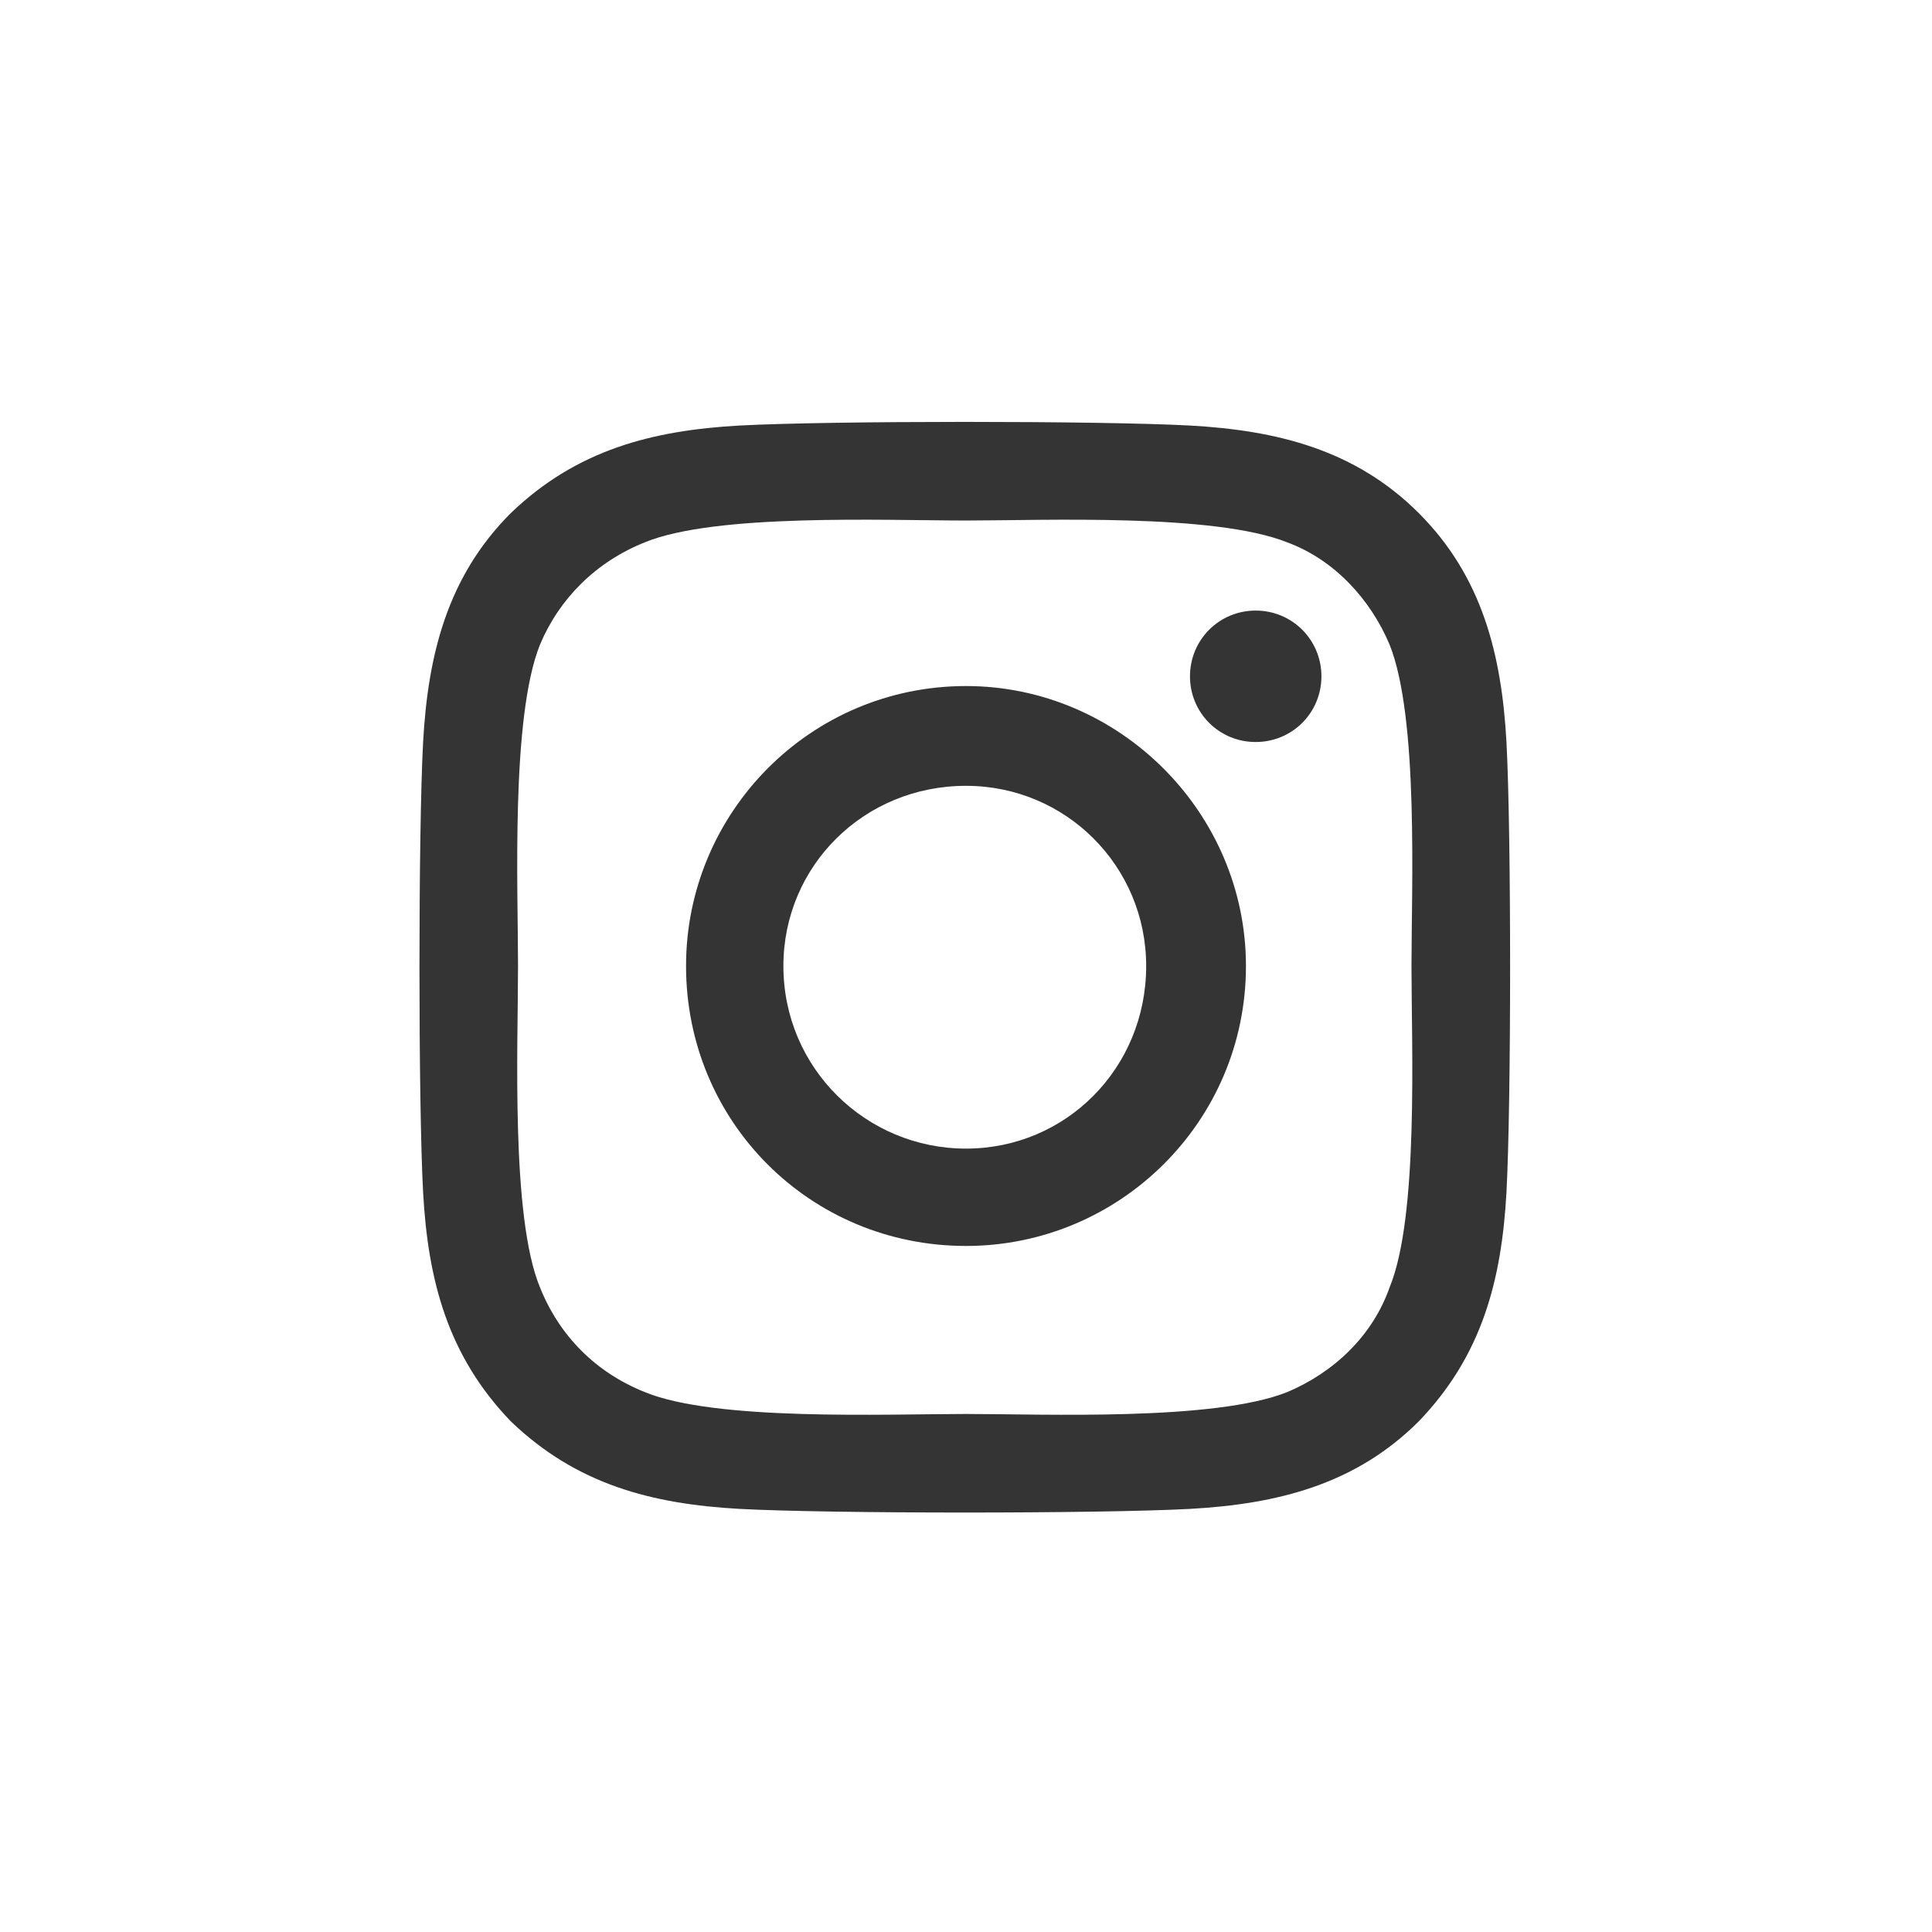
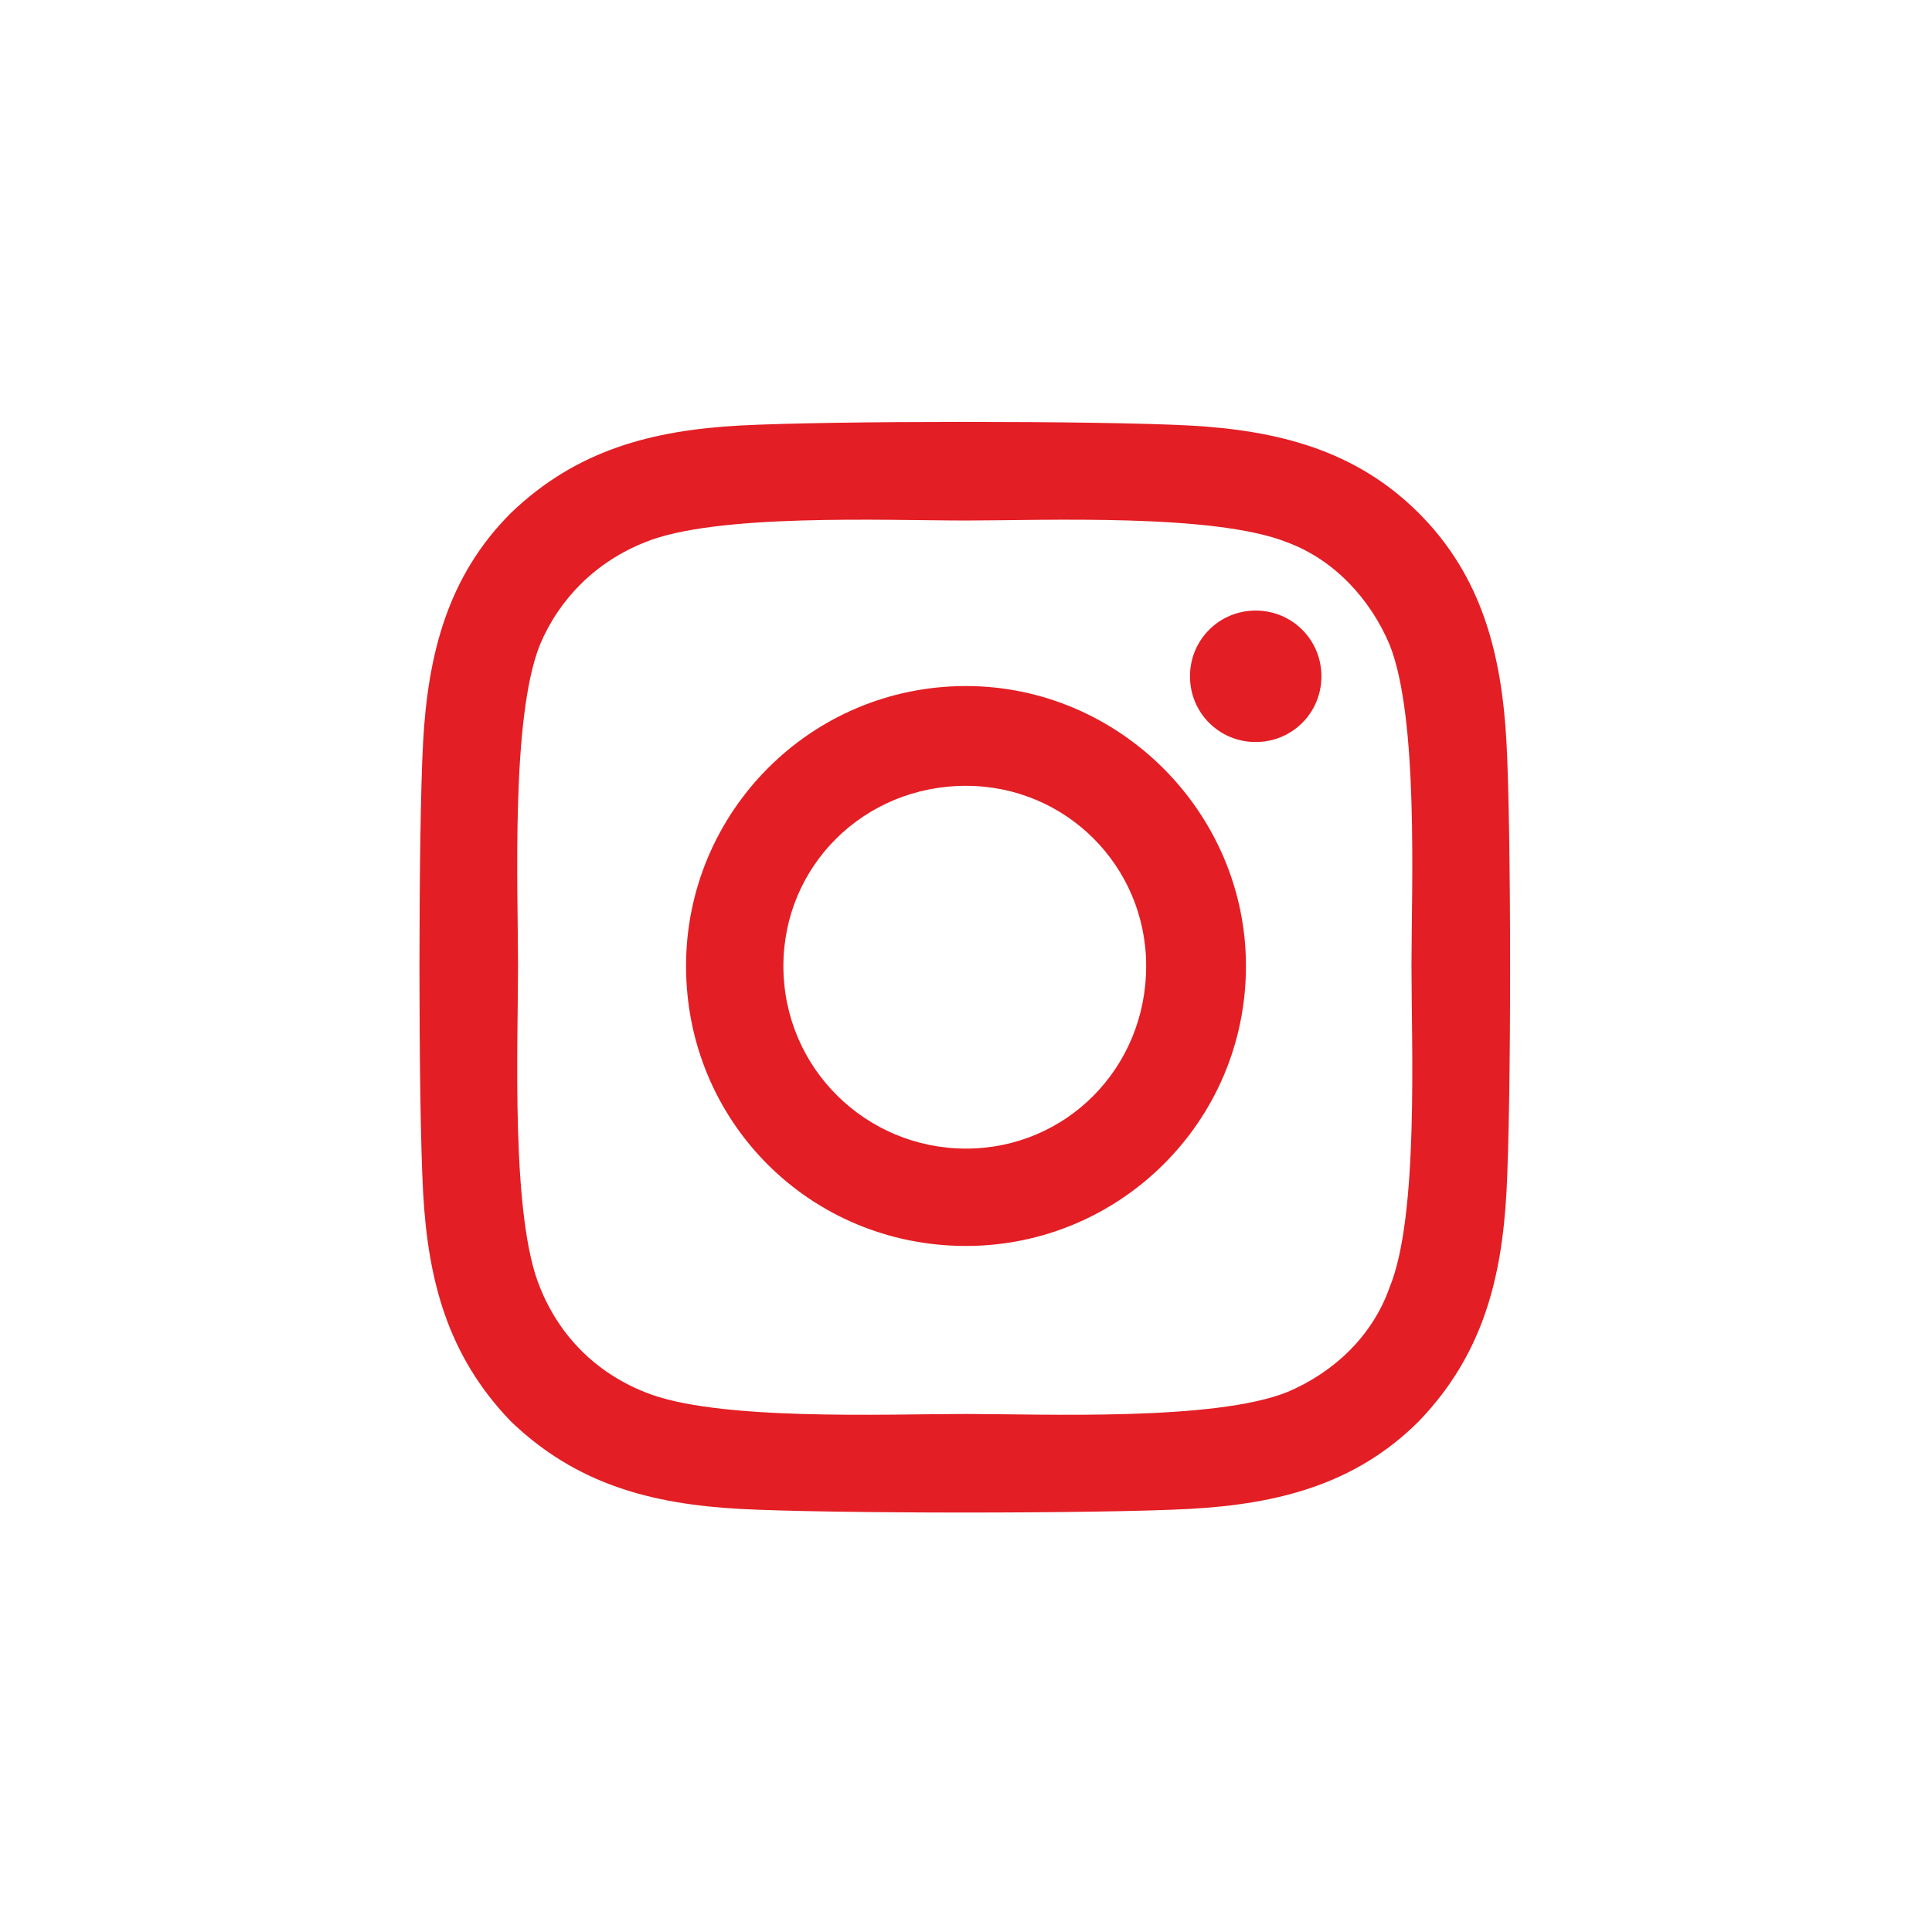
<svg xmlns="http://www.w3.org/2000/svg" width="31" height="31" viewBox="0 0 31 31" fill="none">
-   <path d="M15.5 11.008C13 11.008 11.008 13.039 11.008 15.5C11.008 18 13 19.992 15.5 19.992C17.961 19.992 19.992 18 19.992 15.5C19.992 13.039 17.961 11.008 15.5 11.008ZM15.5 18.43C13.898 18.43 12.57 17.141 12.57 15.5C12.57 13.898 13.859 12.609 15.5 12.609C17.102 12.609 18.391 13.898 18.391 15.5C18.391 17.141 17.102 18.43 15.5 18.43ZM21.203 10.852C21.203 10.266 20.734 9.797 20.148 9.797C19.562 9.797 19.094 10.266 19.094 10.852C19.094 11.438 19.562 11.906 20.148 11.906C20.734 11.906 21.203 11.438 21.203 10.852ZM24.172 11.906C24.094 10.5 23.781 9.25 22.766 8.234C21.75 7.219 20.5 6.906 19.094 6.828C17.648 6.75 13.312 6.75 11.867 6.828C10.461 6.906 9.25 7.219 8.195 8.234C7.18 9.25 6.867 10.5 6.789 11.906C6.711 13.352 6.711 17.688 6.789 19.133C6.867 20.539 7.18 21.75 8.195 22.805C9.25 23.82 10.461 24.133 11.867 24.211C13.312 24.289 17.648 24.289 19.094 24.211C20.5 24.133 21.75 23.82 22.766 22.805C23.781 21.75 24.094 20.539 24.172 19.133C24.25 17.688 24.25 13.352 24.172 11.906ZM22.297 20.656C22.023 21.438 21.398 22.023 20.656 22.336C19.484 22.805 16.75 22.688 15.5 22.688C14.211 22.688 11.477 22.805 10.344 22.336C9.562 22.023 8.977 21.438 8.664 20.656C8.195 19.523 8.312 16.789 8.312 15.5C8.312 14.25 8.195 11.516 8.664 10.344C8.977 9.602 9.562 9.016 10.344 8.703C11.477 8.234 14.211 8.352 15.5 8.352C16.75 8.352 19.484 8.234 20.656 8.703C21.398 8.977 21.984 9.602 22.297 10.344C22.766 11.516 22.648 14.25 22.648 15.5C22.648 16.789 22.766 19.523 22.297 20.656Z" fill="#343434" />
+   <path d="M15.5 11.008C13 11.008 11.008 13.039 11.008 15.5C11.008 18 13 19.992 15.5 19.992C17.961 19.992 19.992 18 19.992 15.5C19.992 13.039 17.961 11.008 15.5 11.008ZM15.5 18.43C13.898 18.43 12.57 17.141 12.57 15.5C12.57 13.898 13.859 12.609 15.5 12.609C17.102 12.609 18.391 13.898 18.391 15.5C18.391 17.141 17.102 18.43 15.5 18.43ZM21.203 10.852C21.203 10.266 20.734 9.797 20.148 9.797C19.562 9.797 19.094 10.266 19.094 10.852C19.094 11.438 19.562 11.906 20.148 11.906C20.734 11.906 21.203 11.438 21.203 10.852ZM24.172 11.906C24.094 10.5 23.781 9.25 22.766 8.234C21.75 7.219 20.5 6.906 19.094 6.828C17.648 6.75 13.312 6.75 11.867 6.828C10.461 6.906 9.25 7.219 8.195 8.234C7.18 9.25 6.867 10.5 6.789 11.906C6.711 13.352 6.711 17.688 6.789 19.133C6.867 20.539 7.18 21.75 8.195 22.805C9.25 23.82 10.461 24.133 11.867 24.211C13.312 24.289 17.648 24.289 19.094 24.211C20.5 24.133 21.75 23.82 22.766 22.805C23.781 21.75 24.094 20.539 24.172 19.133C24.25 17.688 24.25 13.352 24.172 11.906ZM22.297 20.656C22.023 21.438 21.398 22.023 20.656 22.336C19.484 22.805 16.75 22.688 15.5 22.688C14.211 22.688 11.477 22.805 10.344 22.336C9.562 22.023 8.977 21.438 8.664 20.656C8.195 19.523 8.312 16.789 8.312 15.5C8.312 14.25 8.195 11.516 8.664 10.344C8.977 9.602 9.562 9.016 10.344 8.703C11.477 8.234 14.211 8.352 15.5 8.352C16.75 8.352 19.484 8.234 20.656 8.703C21.398 8.977 21.984 9.602 22.297 10.344C22.766 11.516 22.648 14.25 22.648 15.5C22.648 16.789 22.766 19.523 22.297 20.656Z" fill="#E31E24" />
</svg>
